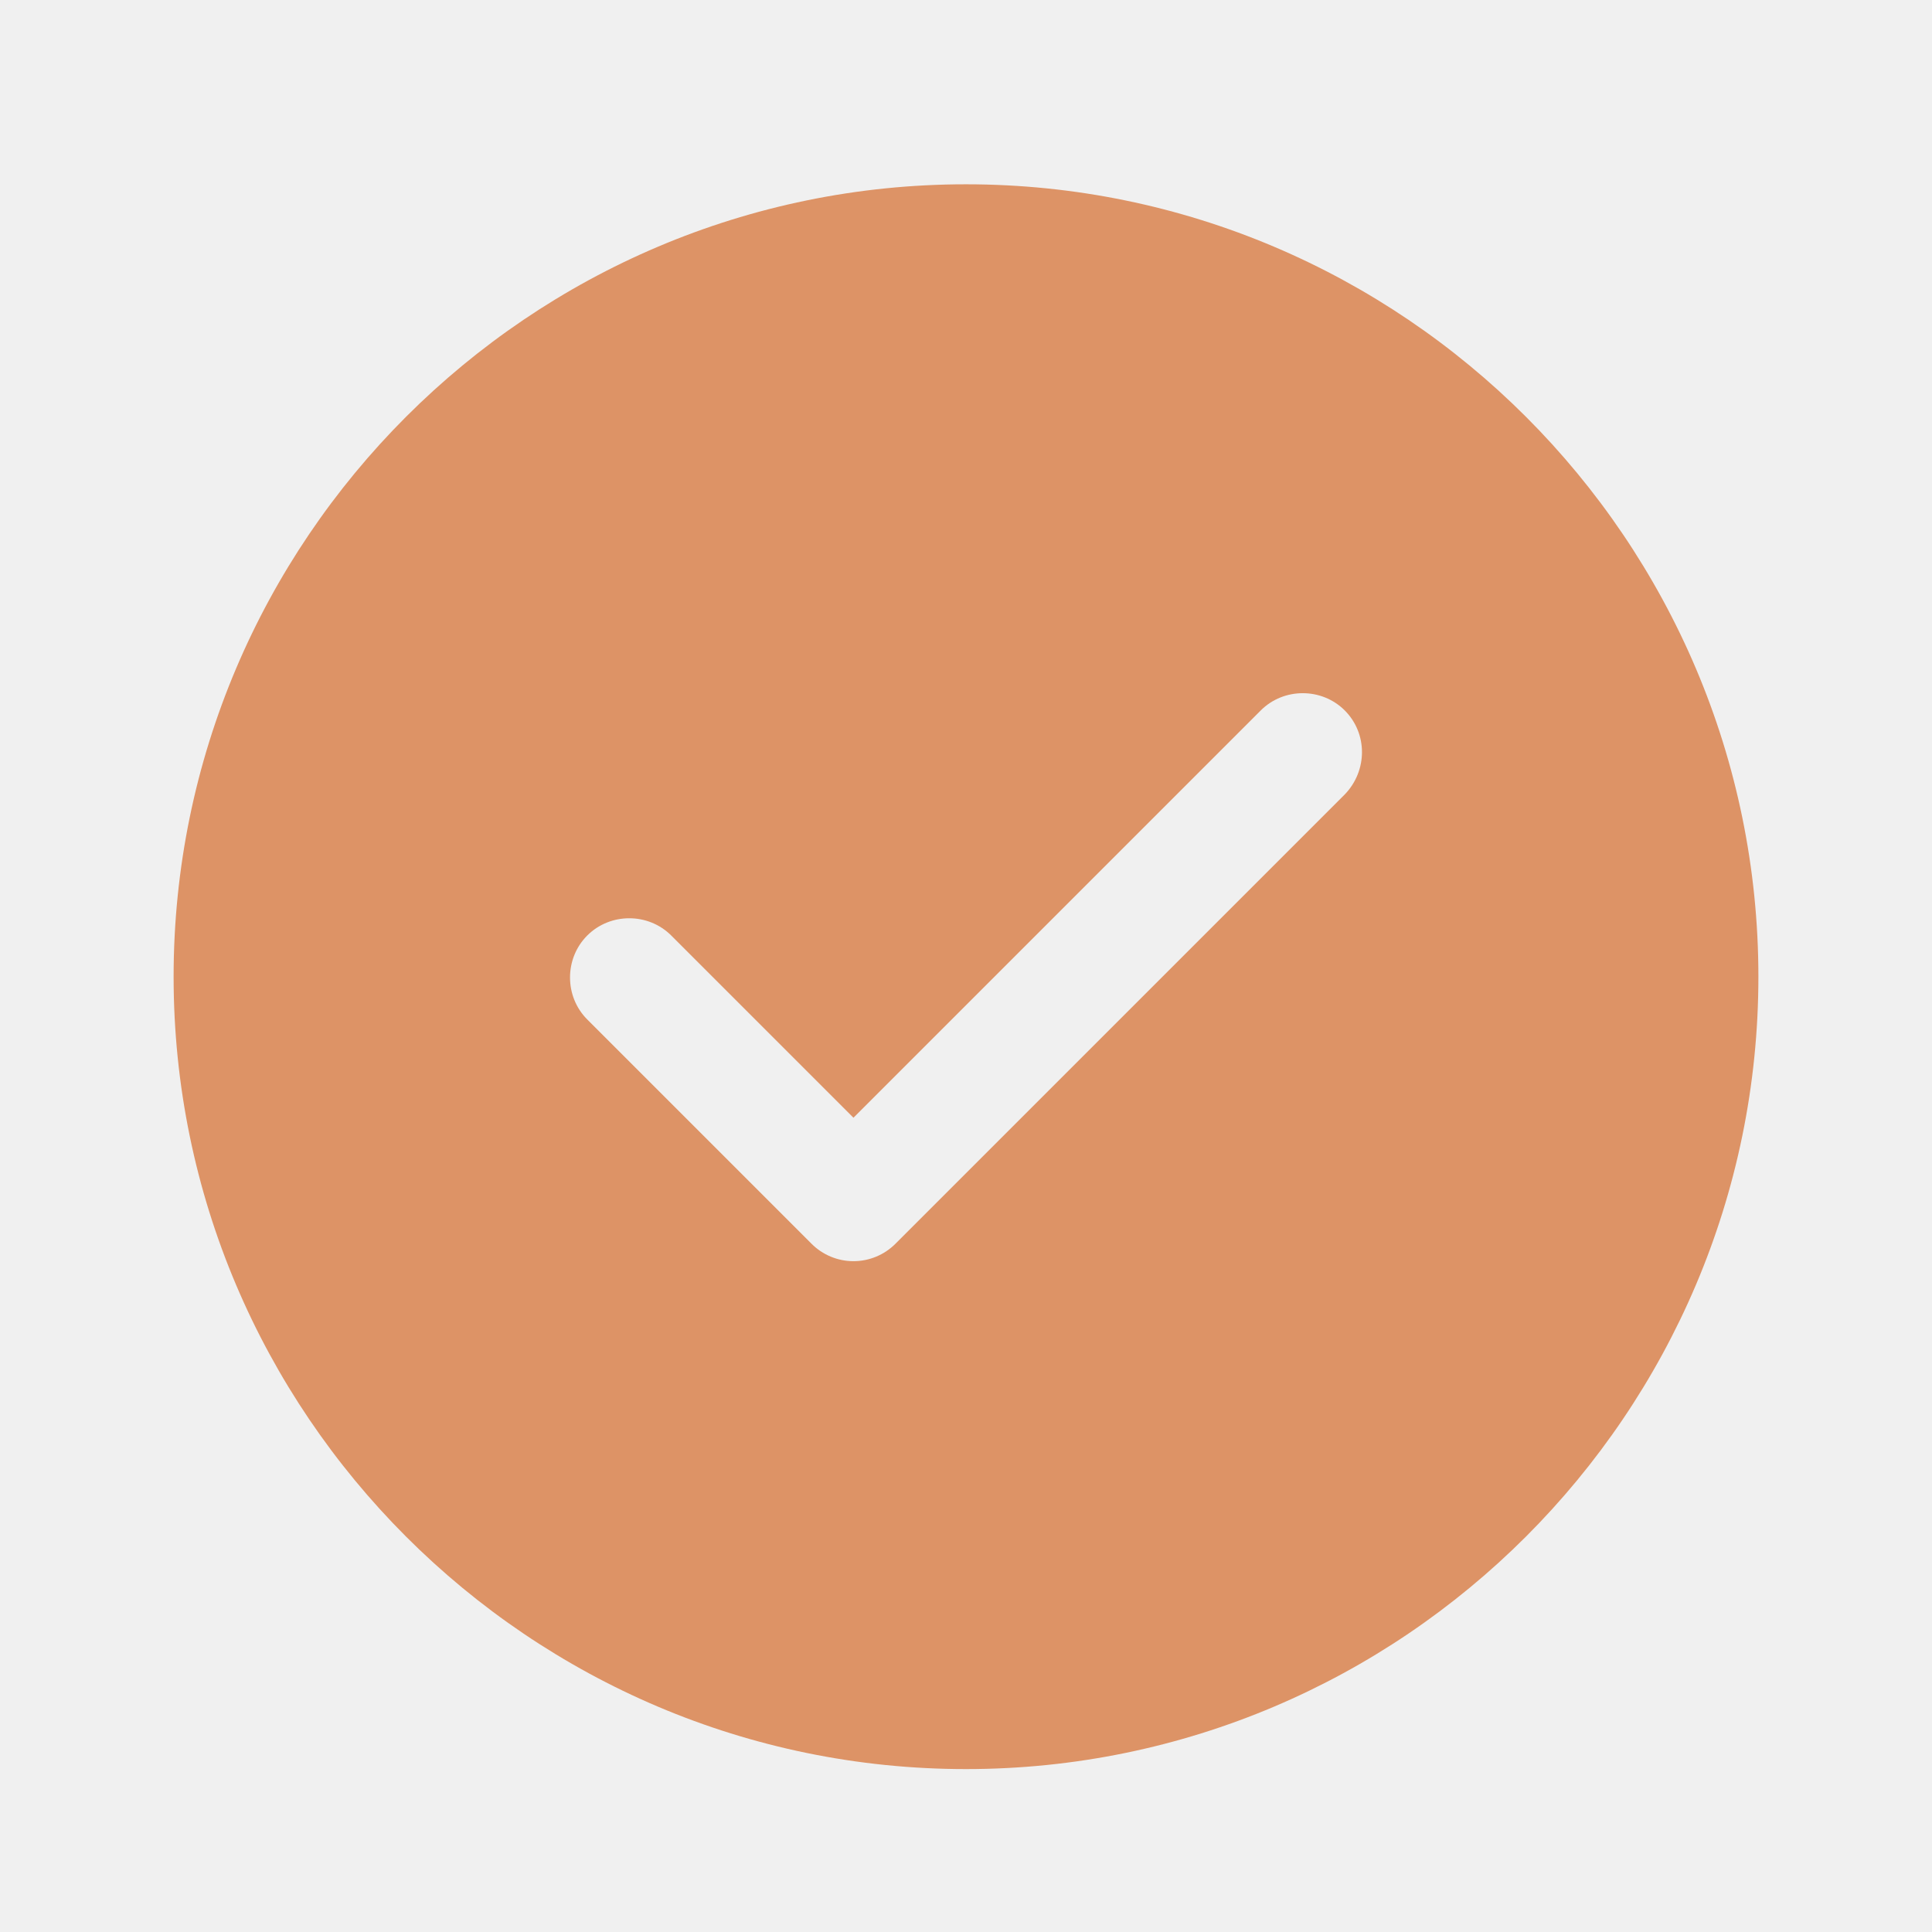
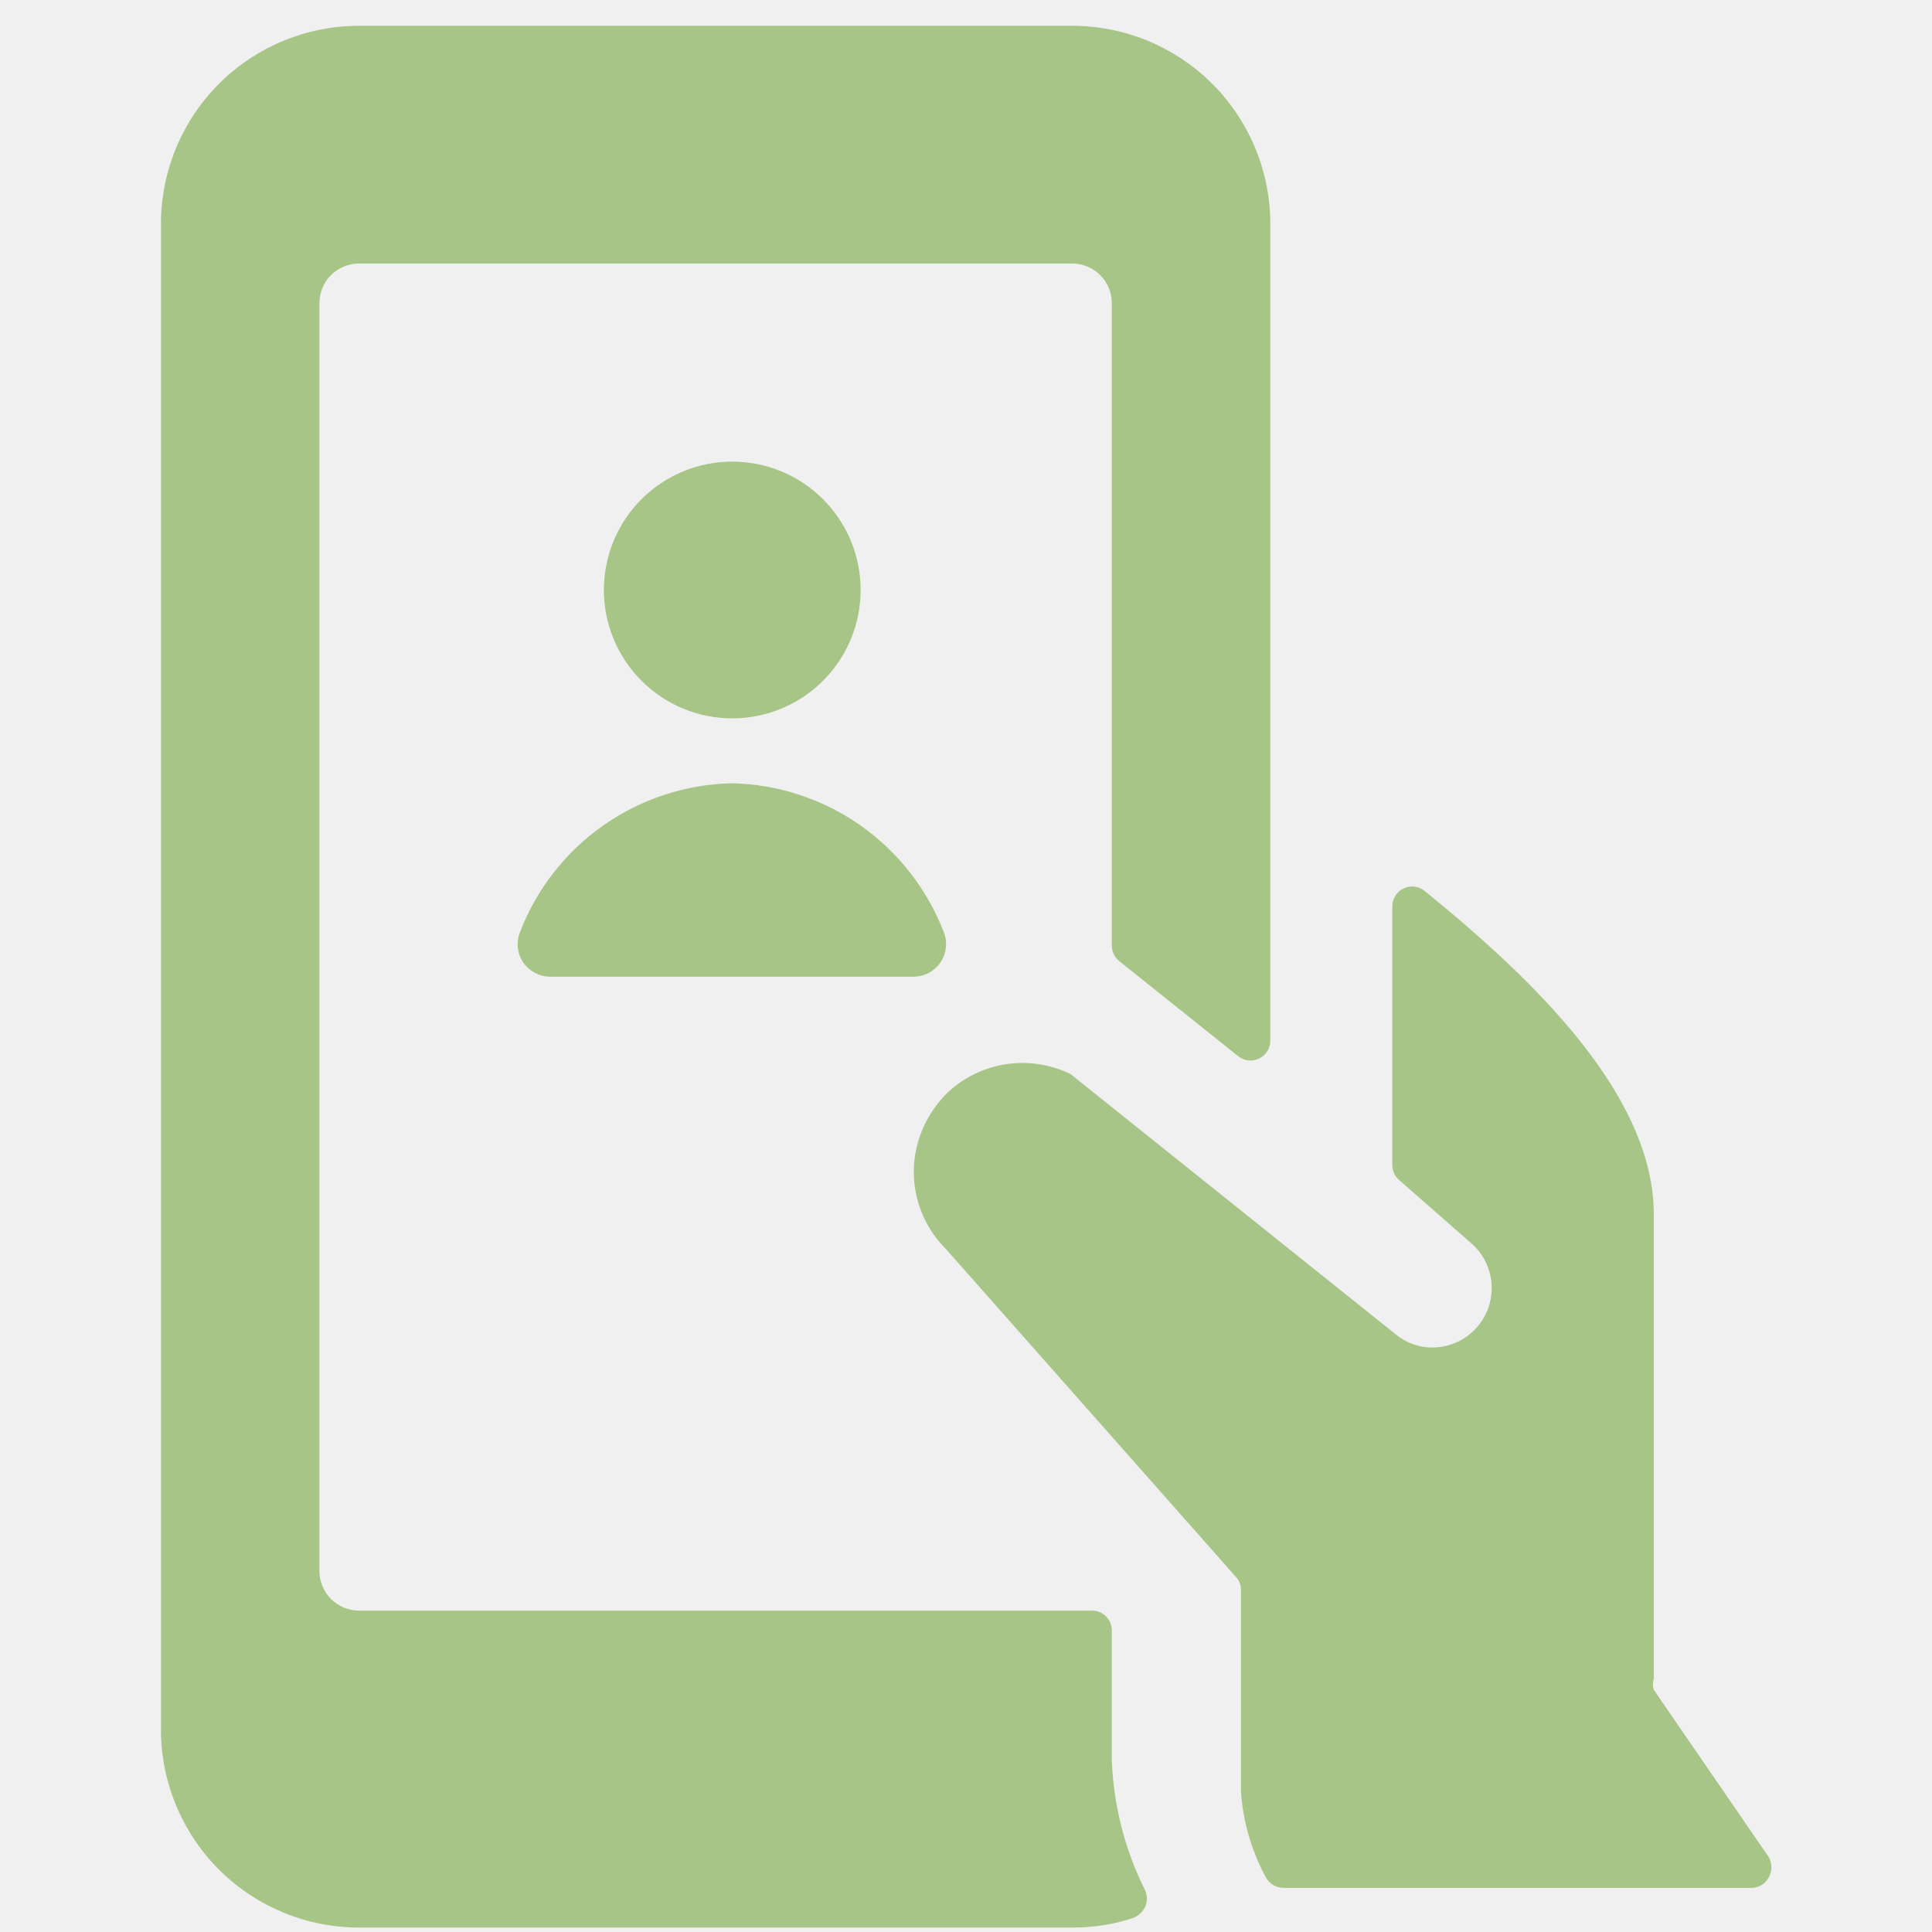
<svg xmlns="http://www.w3.org/2000/svg" width="28" height="28" viewBox="0 0 28 28" fill="none">
-   <path d="M14 2.671C7.672 2.671 2.516 7.827 2.516 14.155C2.516 20.483 7.672 25.639 14 25.639C20.328 25.639 25.484 20.483 25.484 14.155C25.484 7.827 20.328 2.671 14 2.671ZM19.489 11.514L12.978 18.025C12.817 18.186 12.599 18.278 12.369 18.278C12.14 18.278 11.921 18.186 11.761 18.025L8.511 14.775C8.178 14.442 8.178 13.891 8.511 13.558C8.844 13.225 9.395 13.225 9.728 13.558L12.369 16.199L18.272 10.296C18.605 9.963 19.156 9.963 19.489 10.296C19.822 10.629 19.822 11.169 19.489 11.514Z" fill="#DD9366" />
+   <g clip-path="url(#clip0_5102_45740)">
+     <path d="M8.752 8.55C8.752 9.044 8.948 9.517 9.297 9.866C9.646 10.215 10.119 10.411 10.612 10.411C11.106 10.411 11.579 10.215 11.928 9.866C12.277 9.517 12.473 9.044 12.473 8.55C12.473 8.057 12.277 7.584 11.928 7.235C11.579 6.886 11.106 6.69 10.612 6.69C10.119 6.69 9.646 6.886 9.297 7.235C8.948 7.584 8.752 8.057 8.752 8.55Z" fill="#A7C587" />
+     <path d="M13.679 13.511C13.439 12.888 13.02 12.35 12.474 11.965C11.928 11.581 11.28 11.367 10.612 11.352C9.943 11.365 9.292 11.578 8.744 11.962C8.196 12.347 7.775 12.886 7.535 13.511C7.507 13.583 7.497 13.66 7.505 13.736C7.513 13.812 7.54 13.885 7.583 13.948C7.626 14.011 7.684 14.063 7.752 14.099C7.819 14.135 7.895 14.154 7.971 14.155H13.242C13.319 14.154 13.394 14.135 13.462 14.099C13.529 14.063 13.587 14.011 13.63 13.948C13.673 13.885 13.7 13.812 13.708 13.736C13.717 13.66 13.707 13.583 13.679 13.511Z" fill="#A7C587" />
+     <path d="M16.113 25.512V23.629C16.113 23.553 16.083 23.48 16.029 23.426C15.975 23.372 15.902 23.342 15.826 23.342H5.203C5.051 23.342 4.905 23.281 4.797 23.174C4.69 23.066 4.629 22.92 4.629 22.768V4.393C4.629 4.241 4.69 4.095 4.797 3.987C4.905 3.88 5.051 3.819 5.203 3.819H15.539C15.691 3.819 15.837 3.88 15.945 3.987C16.053 4.095 16.113 4.241 16.113 4.393V13.695C16.112 13.739 16.12 13.782 16.138 13.822C16.156 13.862 16.183 13.897 16.216 13.925L17.939 15.303C17.982 15.338 18.034 15.361 18.088 15.368C18.143 15.374 18.199 15.365 18.249 15.341C18.299 15.316 18.34 15.278 18.369 15.231C18.398 15.183 18.412 15.129 18.41 15.073V3.188C18.395 2.436 18.086 1.721 17.549 1.195C17.012 0.668 16.291 0.374 15.539 0.374H5.203C4.452 0.374 3.73 0.668 3.193 1.195C2.657 1.721 2.348 2.436 2.333 3.188V25.122C2.348 25.873 2.657 26.589 3.193 27.115C3.73 27.641 4.452 27.936 5.203 27.935H15.539C15.839 27.937 16.138 27.891 16.423 27.797C16.498 27.767 16.56 27.709 16.596 27.637C16.612 27.599 16.621 27.558 16.621 27.516C16.621 27.475 16.612 27.434 16.596 27.396C16.302 26.809 16.138 26.167 16.113 25.512Z" fill="#A7C587" />
+     <path d="M21.304 18.002C21.441 18.114 21.54 18.266 21.587 18.436C21.635 18.607 21.629 18.788 21.57 18.955C21.511 19.122 21.402 19.266 21.258 19.369C21.113 19.472 20.941 19.528 20.764 19.529C20.572 19.531 20.385 19.466 20.236 19.345L15.516 15.567C15.22 15.422 14.886 15.373 14.561 15.426C14.236 15.48 13.935 15.633 13.701 15.866C13.608 15.963 13.527 16.071 13.46 16.187C13.284 16.487 13.213 16.837 13.256 17.181C13.3 17.526 13.456 17.847 13.701 18.093L17.916 22.859C17.962 22.909 17.986 22.975 17.985 23.043V25.971C18.016 26.402 18.137 26.82 18.341 27.2C18.365 27.247 18.401 27.286 18.446 27.315C18.49 27.343 18.541 27.359 18.594 27.361H25.381C25.432 27.361 25.483 27.347 25.527 27.321C25.572 27.295 25.608 27.257 25.633 27.212C25.658 27.166 25.672 27.115 25.672 27.062C25.672 27.01 25.658 26.959 25.633 26.913L23.968 24.49C23.951 24.438 23.951 24.381 23.968 24.329V17.6C23.968 15.9 22.291 14.246 20.649 12.914C20.607 12.879 20.555 12.856 20.5 12.85C20.445 12.843 20.389 12.852 20.34 12.877C20.29 12.901 20.248 12.939 20.22 12.986C20.191 13.034 20.177 13.089 20.178 13.144V16.888C20.179 16.929 20.188 16.971 20.206 17.008C20.224 17.046 20.25 17.079 20.282 17.106L21.304 18.002Z" fill="#A7C587" />
+   </g>
+   <defs>
+     <clipPath id="clip0_5102_45740">
+       <rect width="27.561" height="27.561" fill="white" transform="translate(0.219482 0.374023)" />
+     </clipPath>
+   </defs>
</svg>
